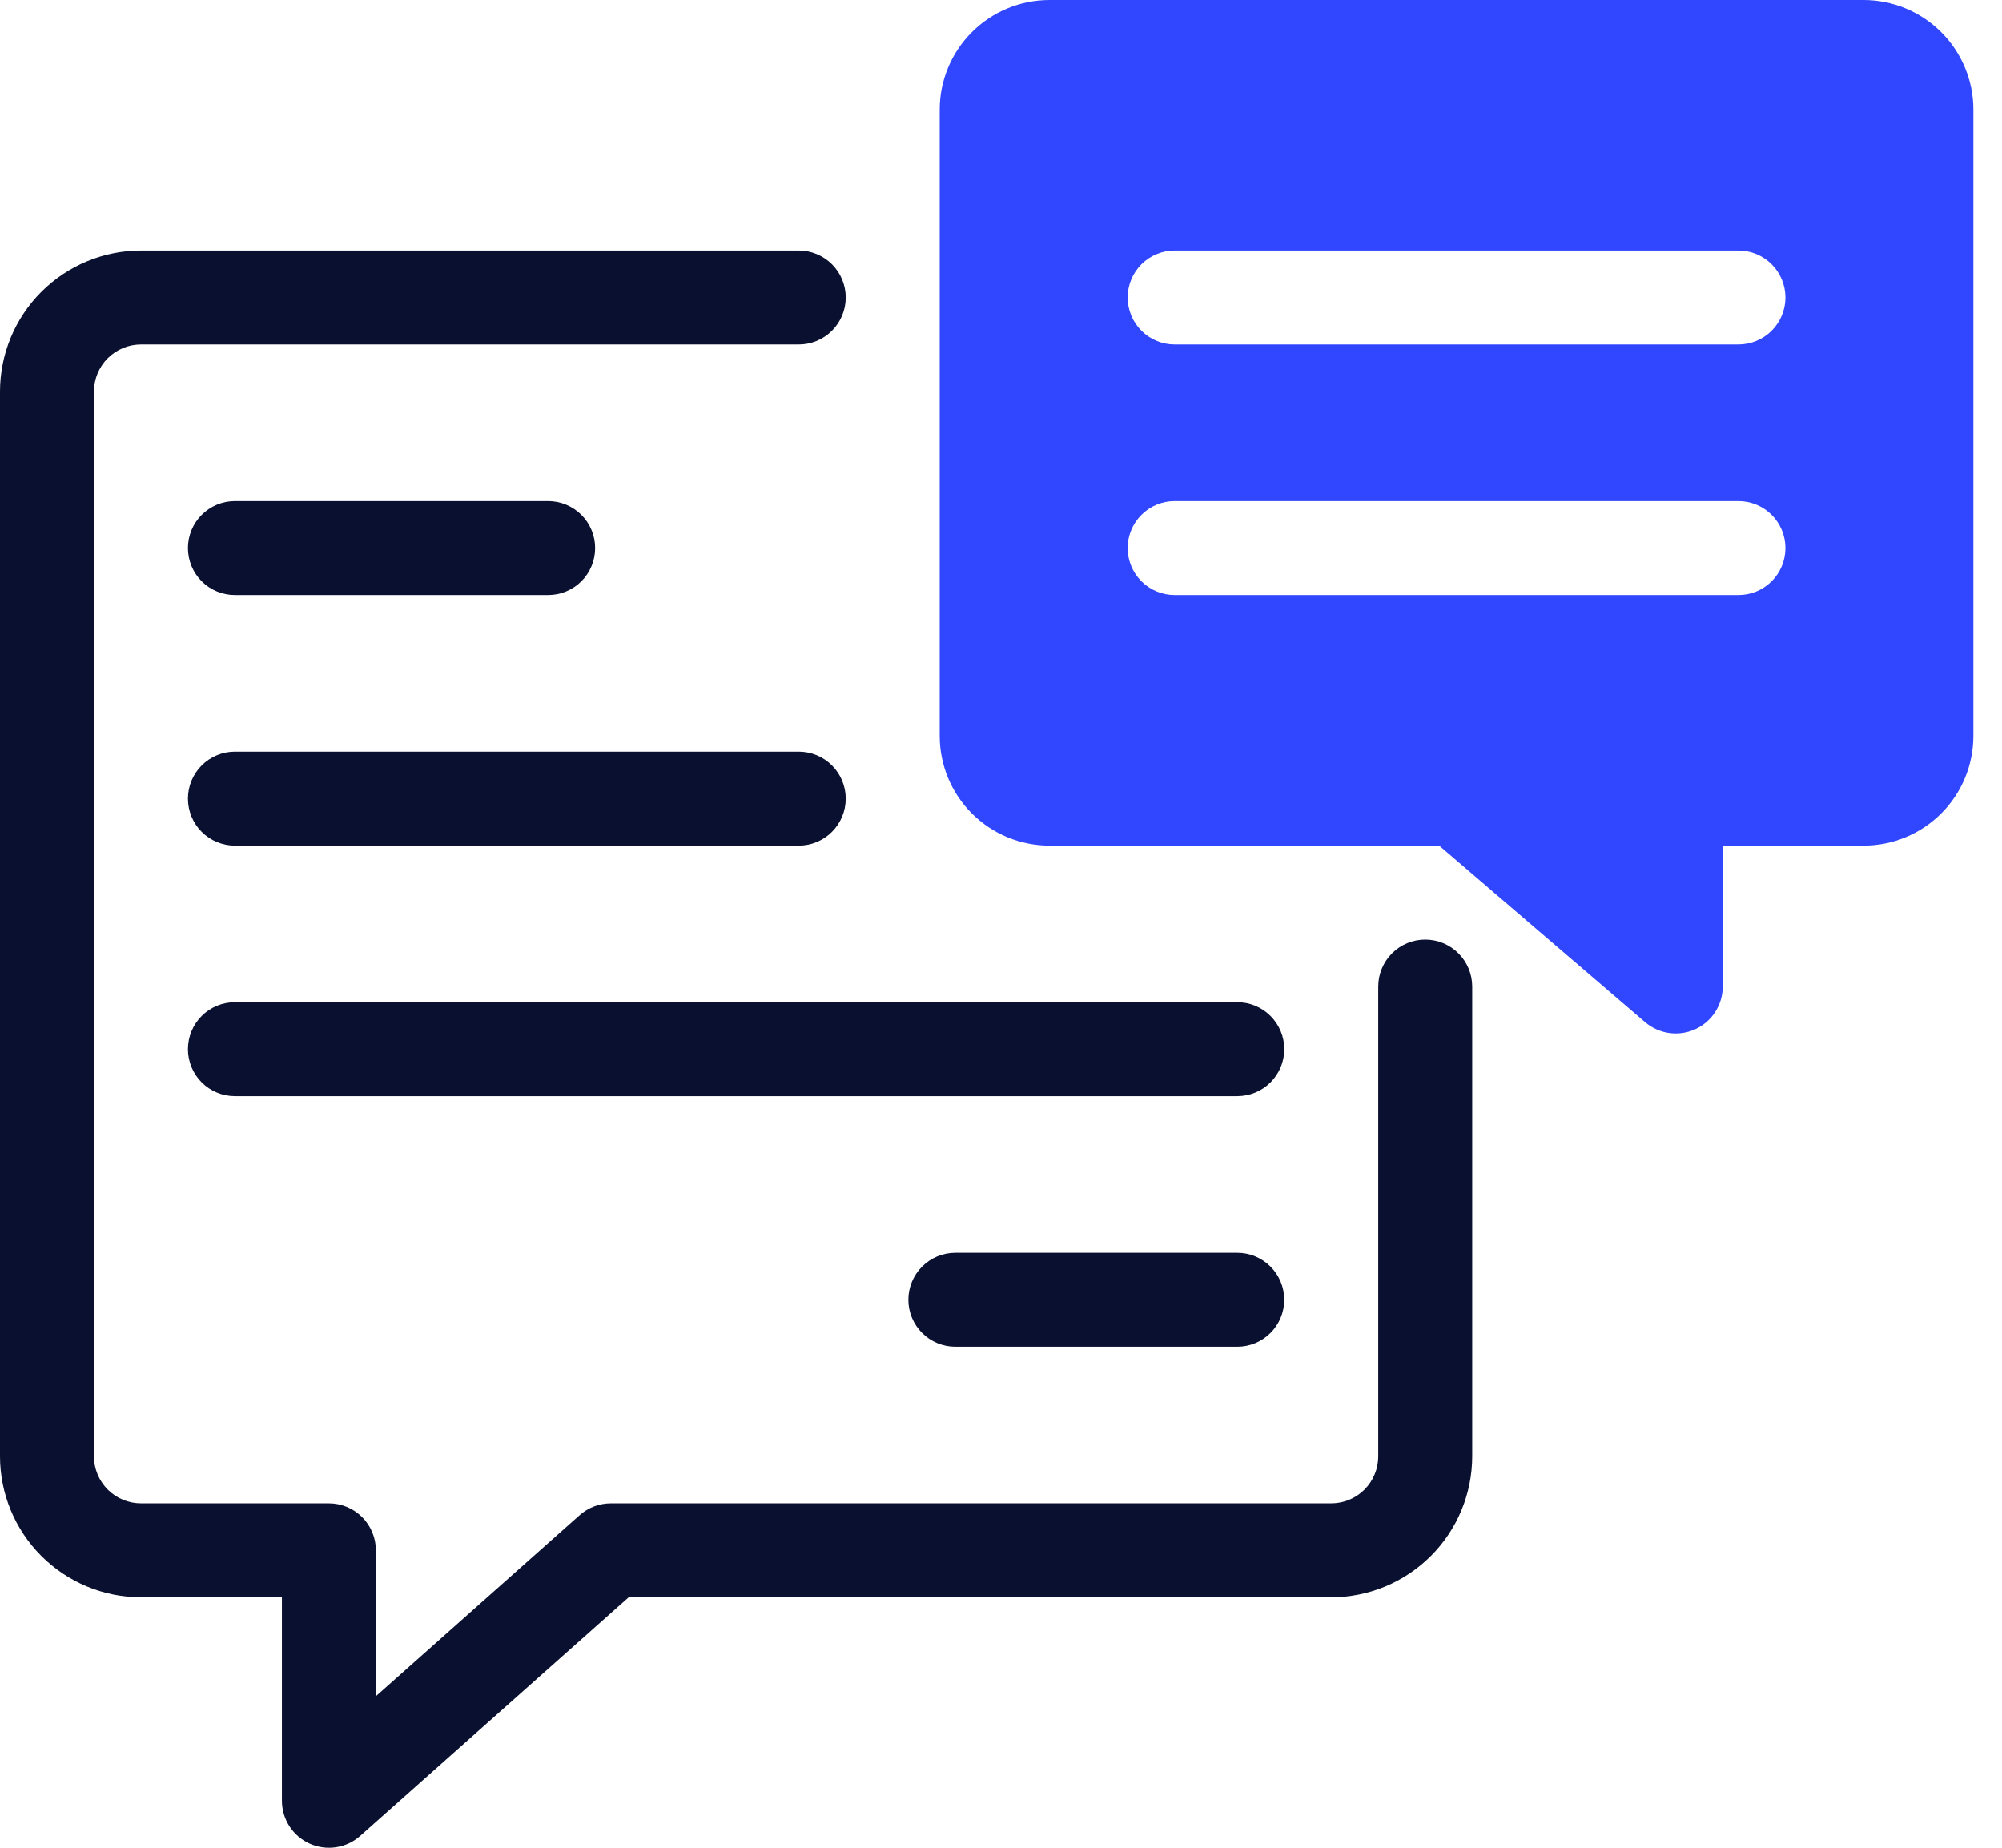
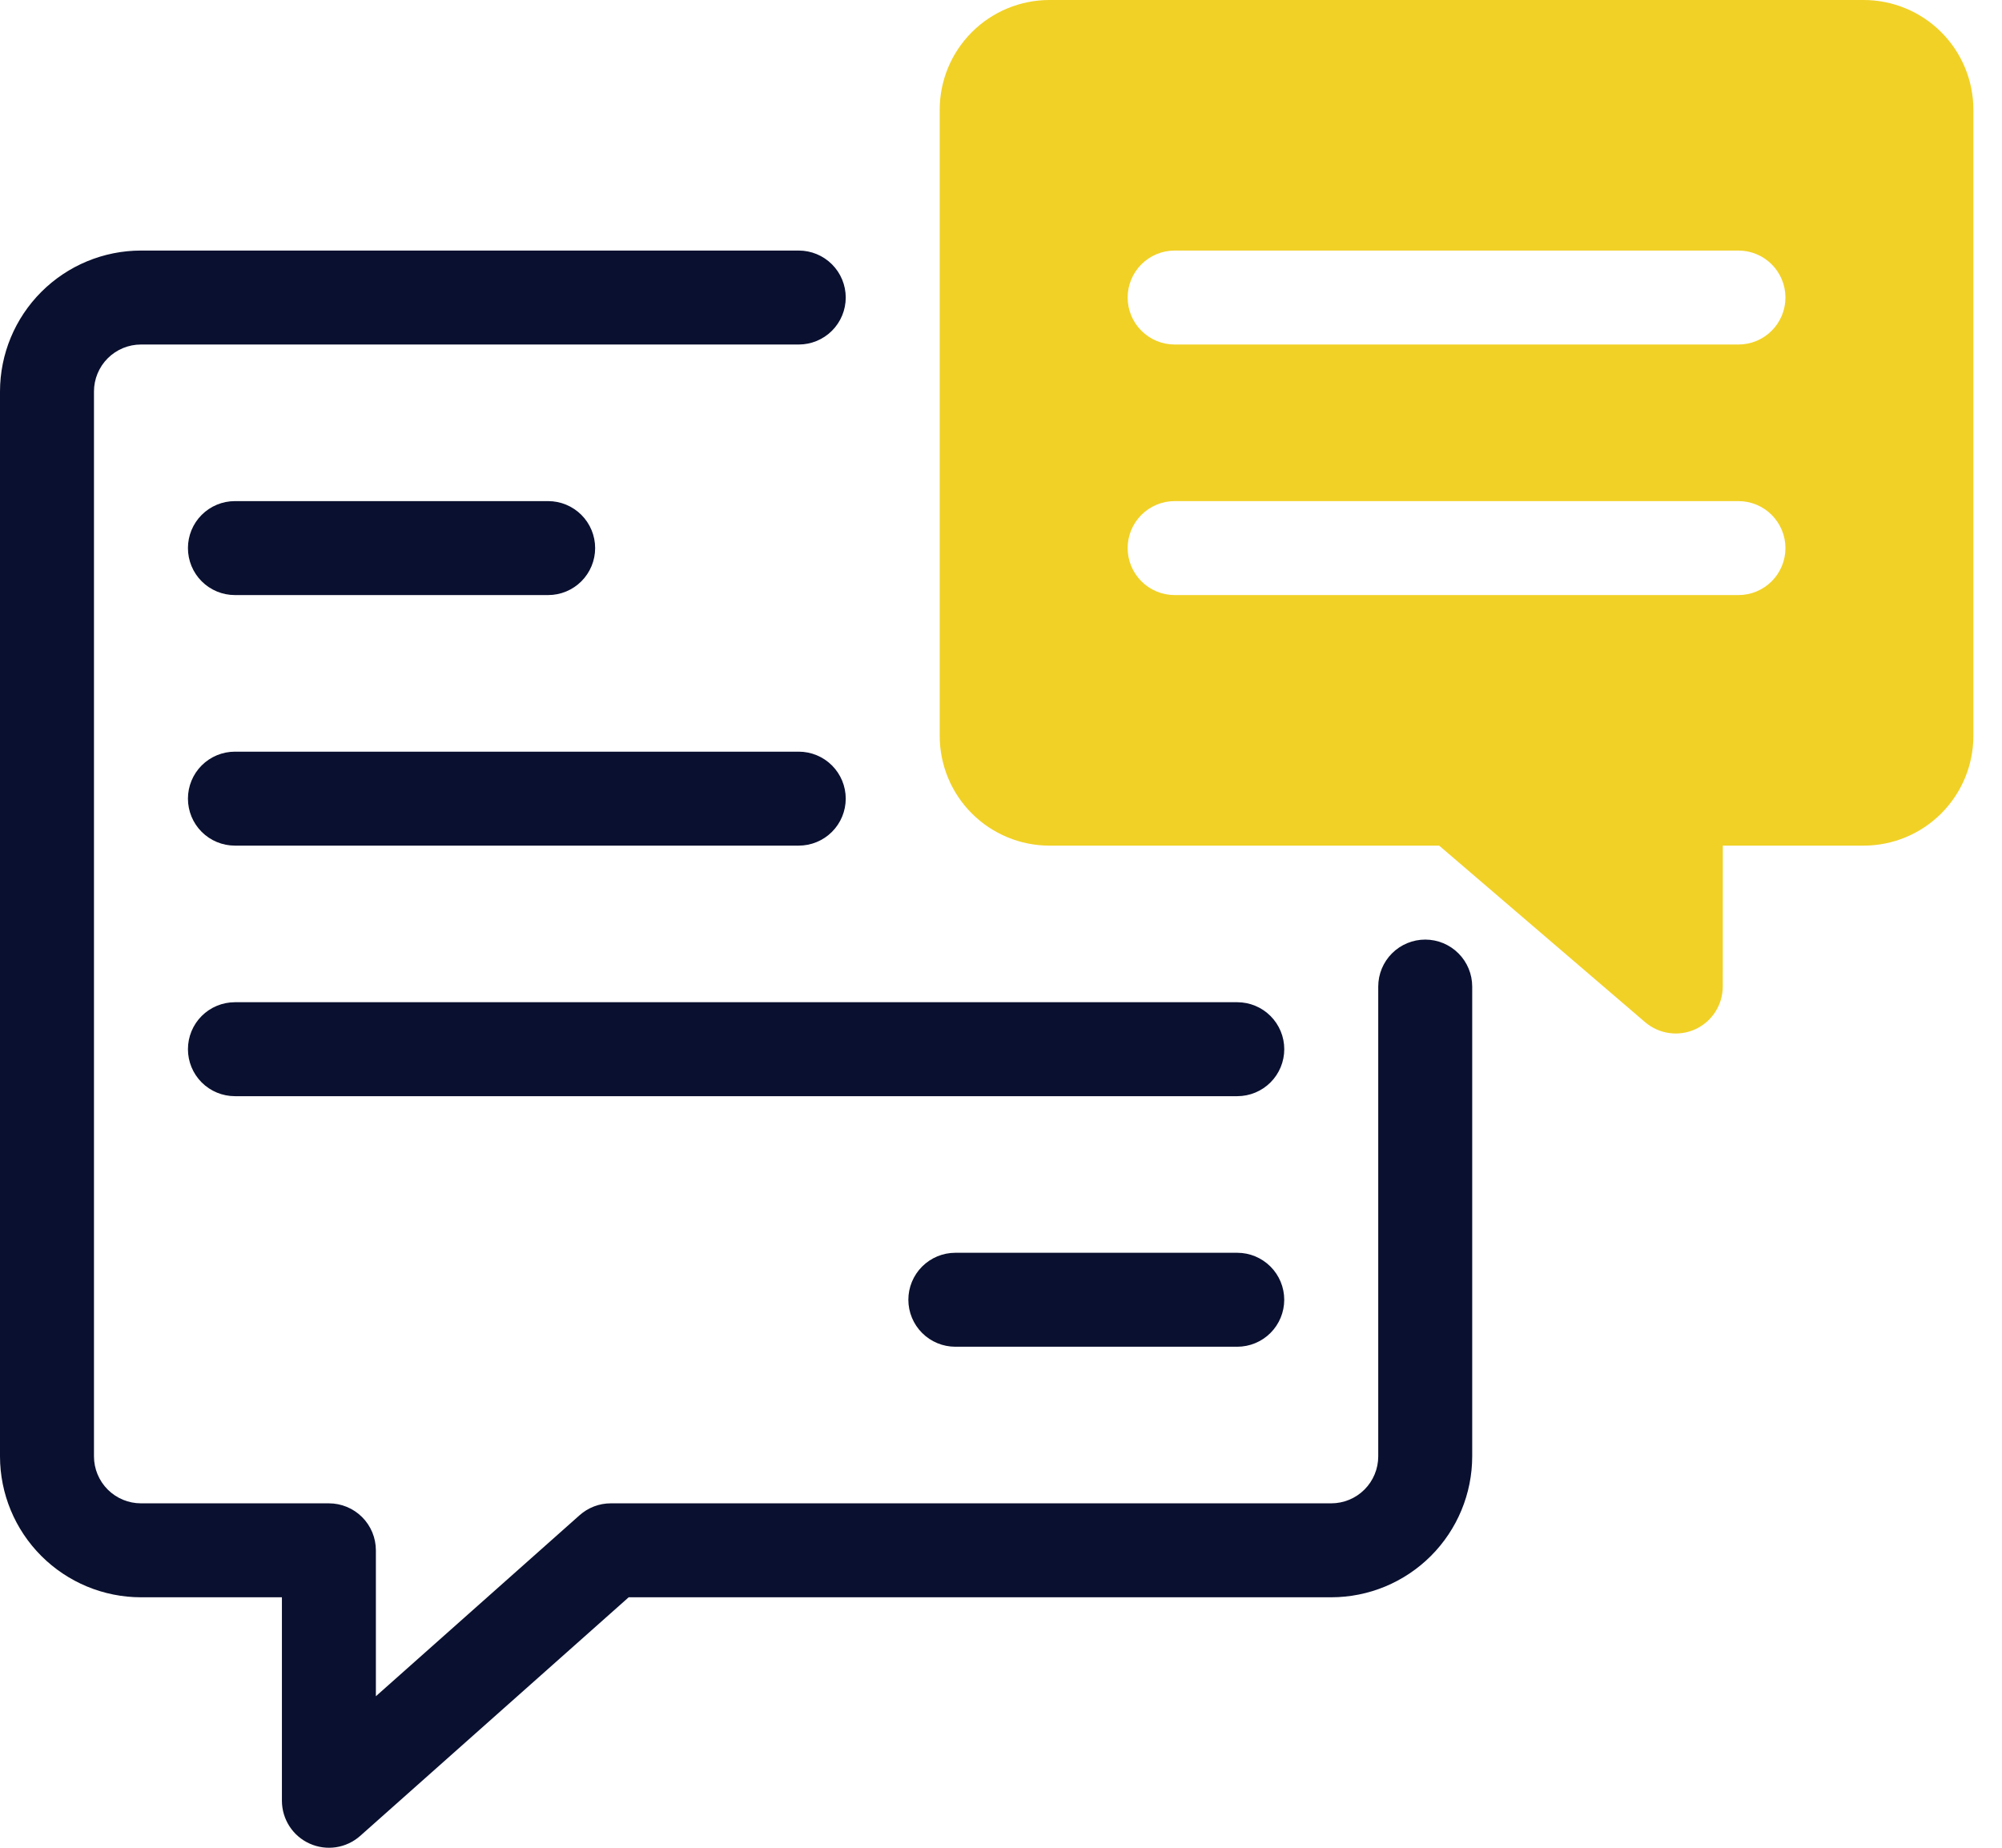
<svg xmlns="http://www.w3.org/2000/svg" width="65" height="60" viewBox="0 0 65 60" fill="none">
  <path d="M46.273 30.51C45.869 30.51 45.481 30.671 45.195 30.957C44.909 31.243 44.748 31.631 44.748 32.035V47.291C44.748 47.695 44.587 48.083 44.301 48.369C44.015 48.655 43.627 48.816 43.222 48.816H19.831C19.458 48.816 19.098 48.953 18.819 49.201L12.204 55.08V50.342C12.204 49.937 12.043 49.549 11.757 49.263C11.471 48.977 11.083 48.816 10.678 48.816H4.577C4.172 48.816 3.784 48.655 3.498 48.369C3.212 48.083 3.051 47.695 3.051 47.291V12.713C3.051 12.308 3.212 11.92 3.498 11.634C3.784 11.348 4.172 11.187 4.577 11.187H25.933C26.338 11.187 26.726 11.026 27.012 10.74C27.298 10.454 27.459 10.066 27.459 9.661C27.459 9.257 27.298 8.869 27.012 8.583C26.726 8.297 26.338 8.136 25.933 8.136H4.577C3.363 8.137 2.2 8.62 1.342 9.478C0.484 10.336 0.001 11.499 0 12.713V47.291C0.001 48.504 0.484 49.667 1.342 50.525C2.2 51.383 3.363 51.866 4.577 51.867H9.153V58.477C9.154 58.771 9.24 59.058 9.399 59.304C9.559 59.551 9.787 59.746 10.055 59.866C10.322 59.986 10.619 60.027 10.91 59.983C11.2 59.939 11.471 59.812 11.691 59.618L20.412 51.867H43.222C44.436 51.866 45.599 51.383 46.457 50.525C47.315 49.667 47.798 48.504 47.799 47.291V32.035C47.799 31.631 47.638 31.243 47.352 30.957C47.066 30.671 46.678 30.51 46.273 30.51Z" fill="#0A102F" />
  <path d="M7.627 19.323H17.797C18.202 19.323 18.59 19.162 18.876 18.876C19.162 18.59 19.323 18.202 19.323 17.797C19.323 17.393 19.162 17.005 18.876 16.719C18.59 16.433 18.202 16.272 17.797 16.272H7.627C7.222 16.272 6.834 16.433 6.548 16.719C6.262 17.005 6.102 17.393 6.102 17.797C6.102 18.202 6.262 18.59 6.548 18.876C6.834 19.162 7.222 19.323 7.627 19.323Z" fill="#0A102F" />
  <path d="M40.171 40.68H31.018C30.613 40.68 30.225 40.841 29.939 41.127C29.653 41.413 29.492 41.801 29.492 42.205C29.492 42.61 29.653 42.998 29.939 43.284C30.225 43.57 30.613 43.731 31.018 43.731H40.171C40.575 43.731 40.963 43.57 41.249 43.284C41.535 42.998 41.696 42.61 41.696 42.205C41.696 41.801 41.535 41.413 41.249 41.127C40.963 40.841 40.575 40.68 40.171 40.68Z" fill="#0A102F" />
  <path d="M7.627 27.459H25.933C26.338 27.459 26.726 27.298 27.012 27.012C27.298 26.726 27.459 26.338 27.459 25.933C27.459 25.529 27.298 25.141 27.012 24.855C26.726 24.569 26.338 24.408 25.933 24.408H7.627C7.222 24.408 6.834 24.569 6.548 24.855C6.262 25.141 6.102 25.529 6.102 25.933C6.102 26.338 6.262 26.726 6.548 27.012C6.834 27.298 7.222 27.459 7.627 27.459Z" fill="#0A102F" />
  <path d="M6.102 34.069C6.102 34.474 6.262 34.862 6.548 35.148C6.834 35.434 7.222 35.595 7.627 35.595H40.171C40.576 35.595 40.964 35.434 41.25 35.148C41.536 34.862 41.697 34.474 41.697 34.069C41.697 33.665 41.536 33.277 41.25 32.991C40.964 32.705 40.576 32.544 40.171 32.544H7.627C7.222 32.544 6.834 32.705 6.548 32.991C6.262 33.277 6.102 33.665 6.102 34.069Z" fill="#0A102F" />
-   <path d="M60.511 0H34.069C33.126 0.001 32.221 0.377 31.554 1.044C30.886 1.711 30.511 2.616 30.51 3.559V23.899C30.511 24.843 30.886 25.748 31.554 26.415C32.221 27.082 33.126 27.458 34.069 27.459H46.726L53.415 33.194C53.637 33.383 53.908 33.505 54.197 33.545C54.486 33.585 54.78 33.542 55.045 33.42C55.31 33.298 55.534 33.103 55.692 32.858C55.849 32.612 55.933 32.327 55.934 32.035L55.935 27.459H60.511C61.455 27.458 62.36 27.082 63.027 26.415C63.694 25.748 64.07 24.843 64.071 23.899V3.559C64.07 2.616 63.694 1.711 63.027 1.044C62.36 0.377 61.455 0.001 60.511 0ZM56.443 19.323H38.137C37.733 19.323 37.345 19.162 37.059 18.876C36.773 18.59 36.612 18.202 36.612 17.797C36.612 17.393 36.773 17.005 37.059 16.719C37.345 16.433 37.733 16.272 38.137 16.272H56.443C56.848 16.272 57.236 16.433 57.522 16.719C57.808 17.005 57.969 17.393 57.969 17.797C57.969 18.202 57.808 18.59 57.522 18.876C57.236 19.162 56.848 19.323 56.443 19.323ZM56.443 11.187H38.137C37.733 11.187 37.345 11.026 37.059 10.74C36.773 10.454 36.612 10.066 36.612 9.662C36.612 9.257 36.773 8.869 37.059 8.583C37.345 8.297 37.733 8.136 38.137 8.136H56.443C56.848 8.136 57.236 8.297 57.522 8.583C57.808 8.869 57.969 9.257 57.969 9.662C57.969 10.066 57.808 10.454 57.522 10.74C57.236 11.026 56.848 11.187 56.443 11.187Z" fill="#3147FF" />
+   <path d="M60.511 0H34.069C33.126 0.001 32.221 0.377 31.554 1.044C30.886 1.711 30.511 2.616 30.51 3.559V23.899C30.511 24.843 30.886 25.748 31.554 26.415C32.221 27.082 33.126 27.458 34.069 27.459H46.726L53.415 33.194C53.637 33.383 53.908 33.505 54.197 33.545C54.486 33.585 54.78 33.542 55.045 33.42C55.31 33.298 55.534 33.103 55.692 32.858C55.849 32.612 55.933 32.327 55.934 32.035L55.935 27.459H60.511C61.455 27.458 62.36 27.082 63.027 26.415C63.694 25.748 64.07 24.843 64.071 23.899V3.559C64.07 2.616 63.694 1.711 63.027 1.044C62.36 0.377 61.455 0.001 60.511 0ZM56.443 19.323H38.137C37.733 19.323 37.345 19.162 37.059 18.876C36.773 18.59 36.612 18.202 36.612 17.797C36.612 17.393 36.773 17.005 37.059 16.719C37.345 16.433 37.733 16.272 38.137 16.272H56.443C56.848 16.272 57.236 16.433 57.522 16.719C57.808 17.005 57.969 17.393 57.969 17.797C57.969 18.202 57.808 18.59 57.522 18.876C57.236 19.162 56.848 19.323 56.443 19.323ZM56.443 11.187H38.137C37.733 11.187 37.345 11.026 37.059 10.74C36.773 10.454 36.612 10.066 36.612 9.662C36.612 9.257 36.773 8.869 37.059 8.583C37.345 8.297 37.733 8.136 38.137 8.136H56.443C56.848 8.136 57.236 8.297 57.522 8.583C57.808 8.869 57.969 9.257 57.969 9.662C57.969 10.066 57.808 10.454 57.522 10.74C57.236 11.026 56.848 11.187 56.443 11.187Z" fill="#F1D126" />
</svg>
